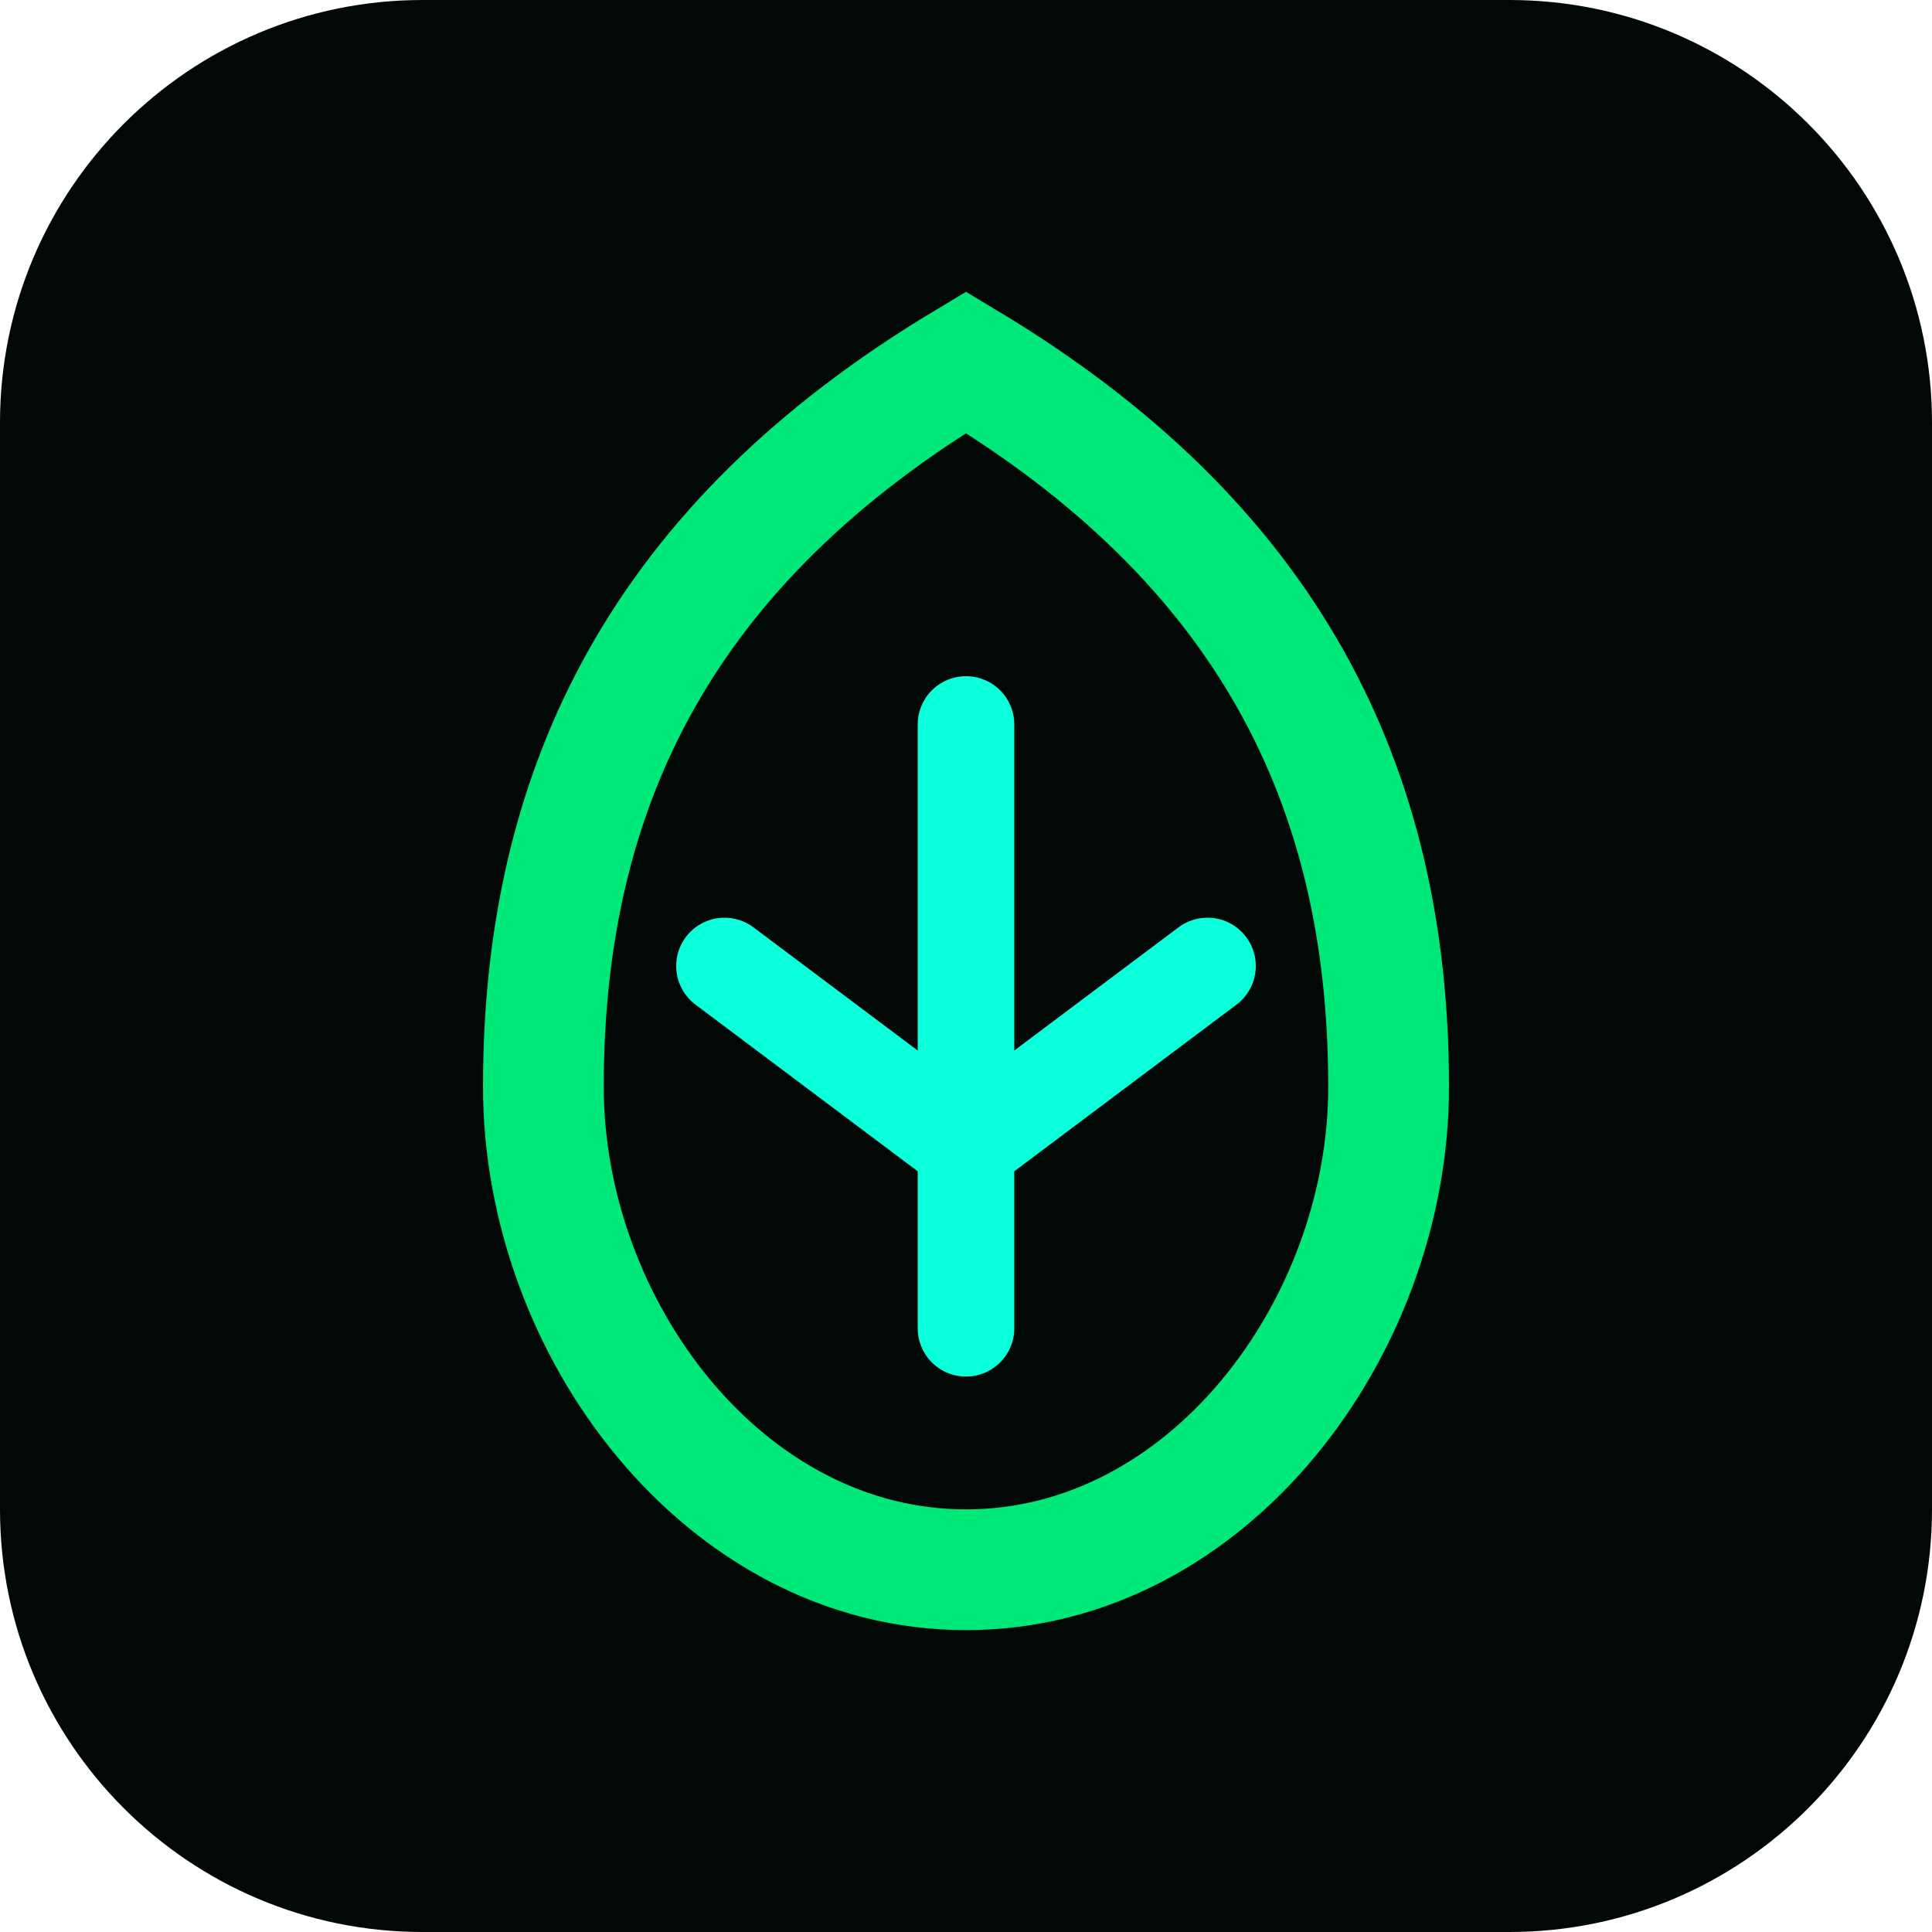
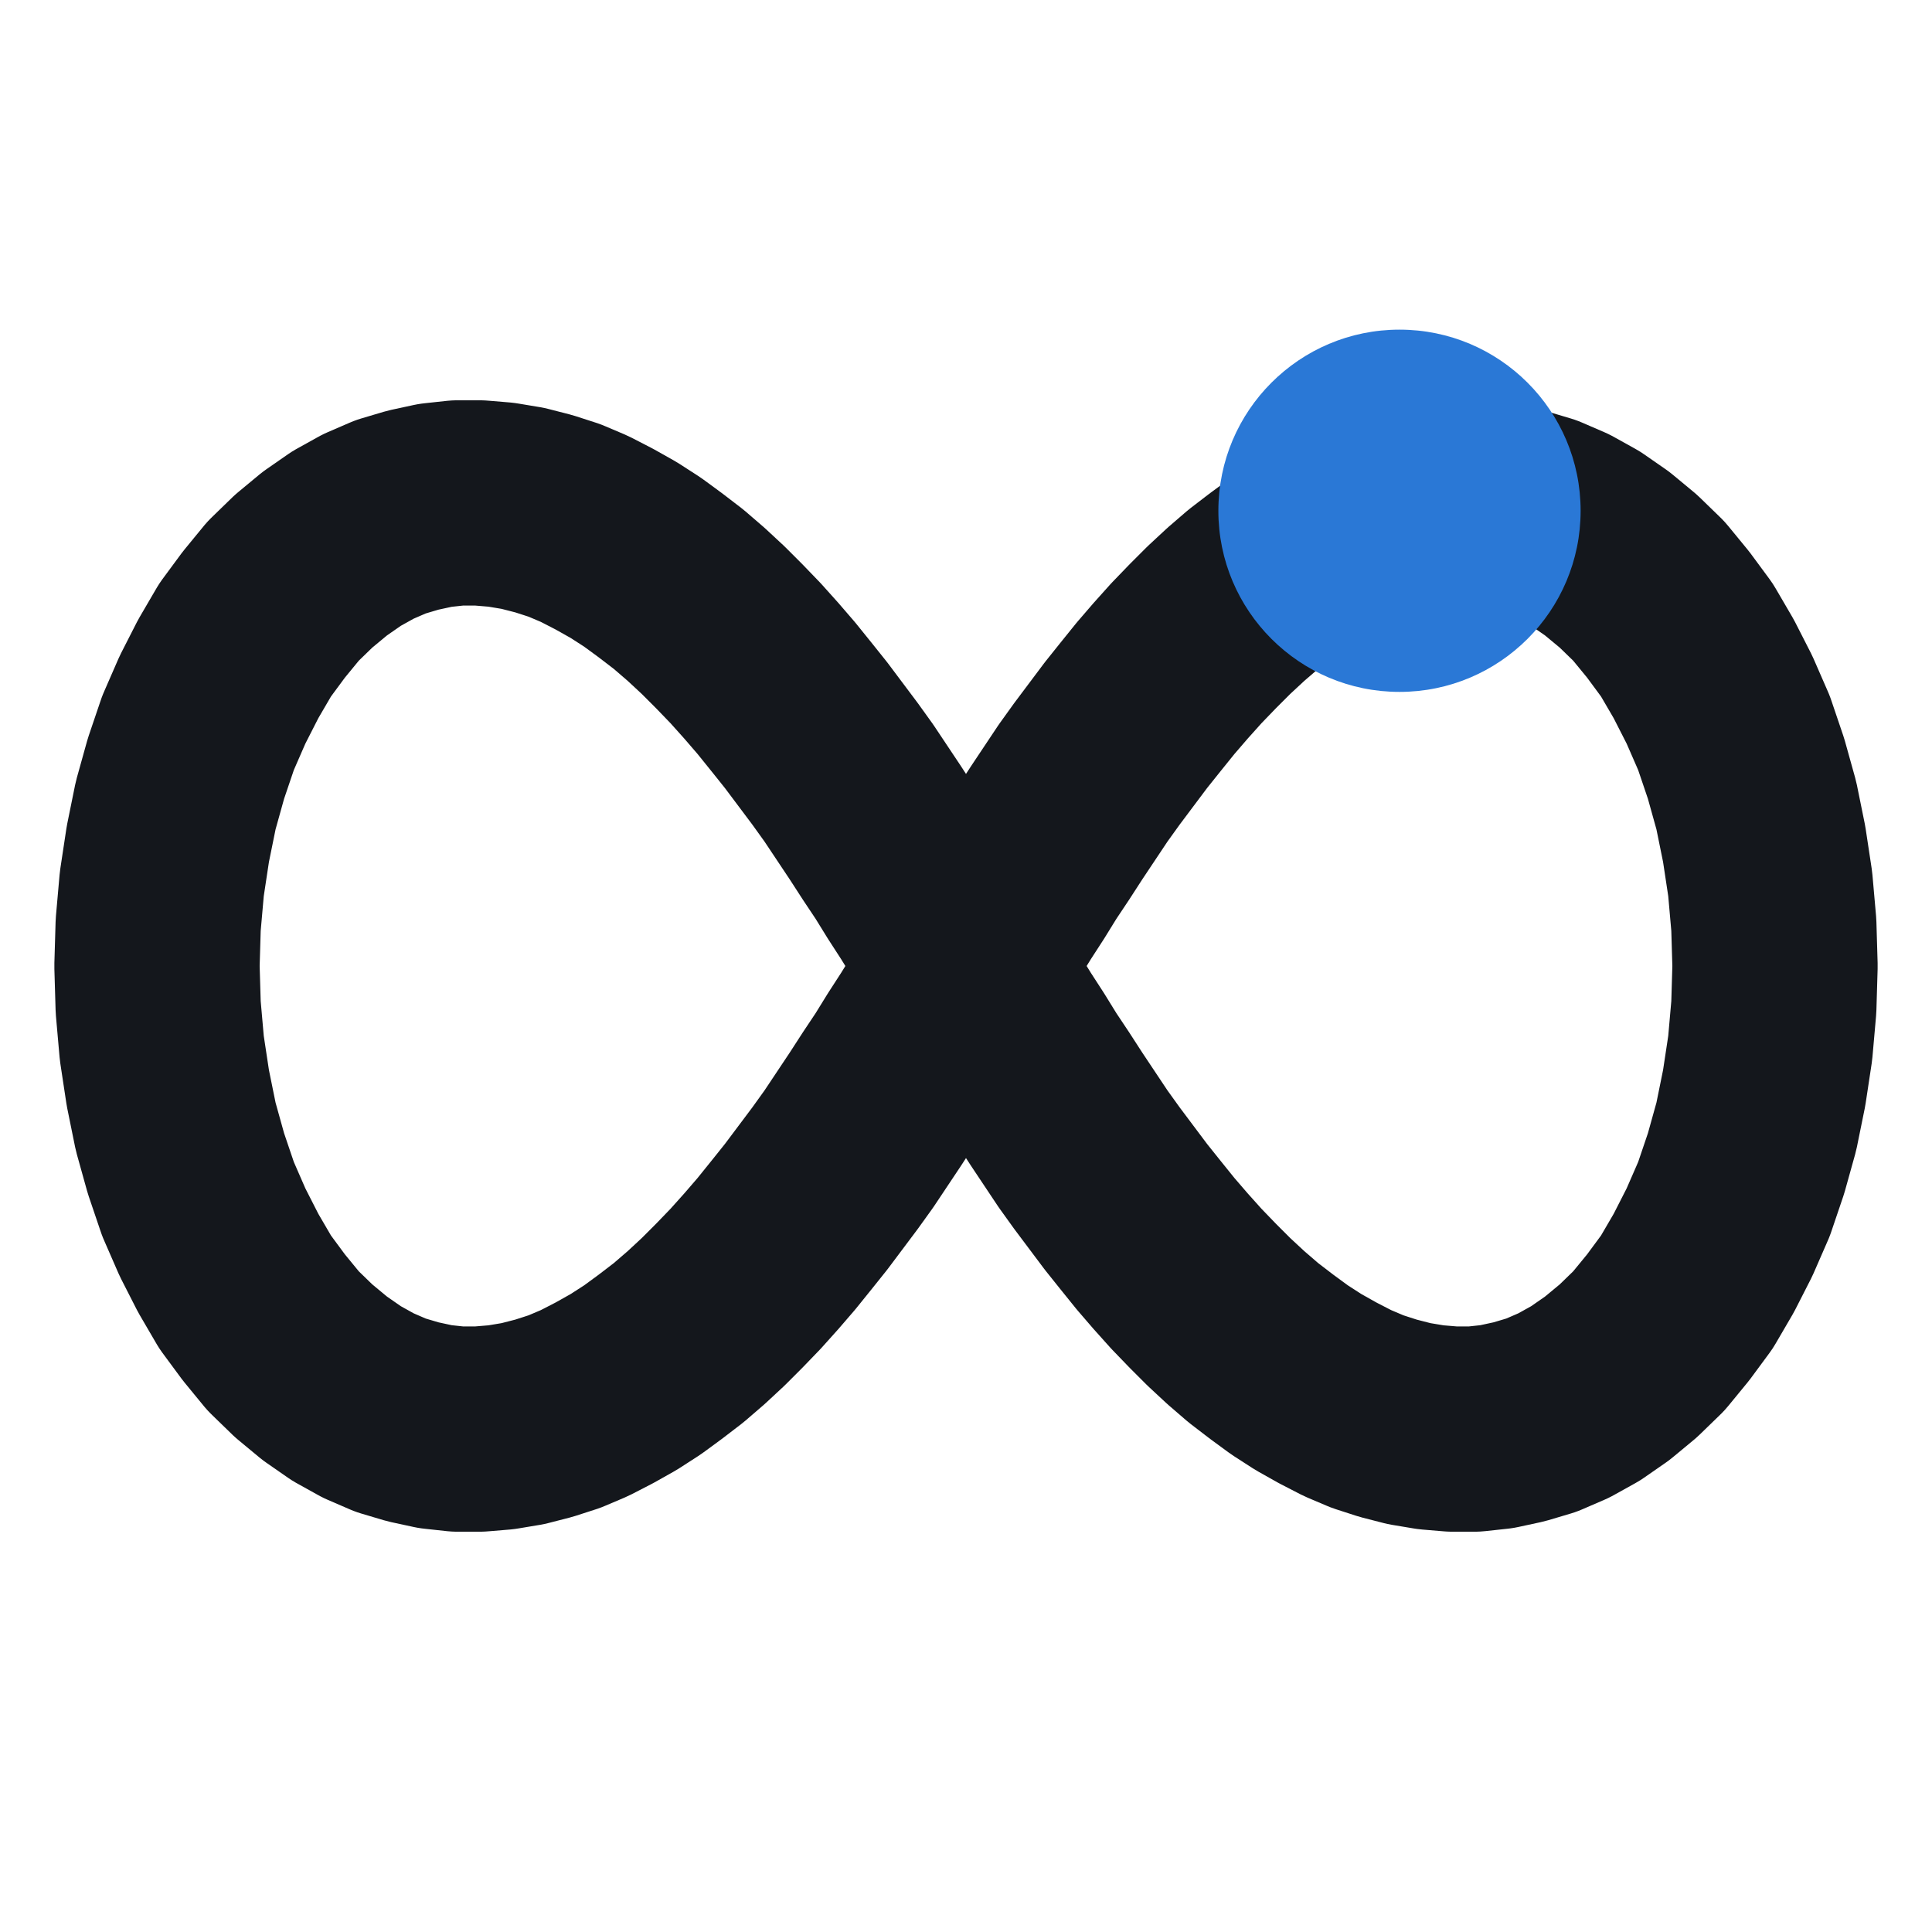
<svg xmlns="http://www.w3.org/2000/svg" viewBox="0 0 32 32">
-   <rect width="32" height="32" rx="7" fill="#020806" />
-   <path d="M16 6c-5 3-7 7-7 12 0 4 3 8 7 8s7-4 7-8c0-5-2-9-7-12z" fill="none" stroke="#00e87a" stroke-width="2" />
-   <path d="M16 12v10M12 16l4 3 4-3" fill="none" stroke="#0affdb" stroke-width="1.6" stroke-linecap="round" stroke-linejoin="round" />
+   <style>path{stroke:#14171C}circle{fill:#2a78d6}@media (prefers-color-scheme:dark){path{stroke:#EDEEF0}circle{fill:#3987e5}}</style>
+   <path d="M29.40 16.00L29.38 16.68L29.32 17.36L29.22 18.02L29.09 18.66L28.92 19.27L28.72 19.86L28.48 20.41L28.22 20.92L27.94 21.40L27.63 21.82L27.31 22.21L26.97 22.54L26.62 22.83L26.26 23.08L25.90 23.28L25.53 23.44L25.16 23.55L24.79 23.63L24.42 23.67L24.06 23.67L23.70 23.64L23.34 23.58L22.99 23.49L22.65 23.38L22.32 23.24L21.99 23.07L21.67 22.89L21.36 22.69L21.06 22.47L20.76 22.24L20.47 21.99L20.19 21.73L19.92 21.46L19.65 21.18L19.39 20.89L19.14 20.60L18.89 20.29L18.65 19.99L18.41 19.67L18.17 19.35L17.94 19.03L17.72 18.70L17.50 18.37L17.28 18.03L17.06 17.70L16.85 17.36L16.63 17.02L16.42 16.68L16.21 16.34L16.00 16.00L15.79 15.66L15.58 15.32L15.37 14.98L15.15 14.64L14.94 14.30L14.72 13.97L14.50 13.63L14.28 13.30L14.06 12.97L13.83 12.65L13.59 12.33L13.35 12.01L13.11 11.71L12.86 11.40L12.61 11.11L12.35 10.82L12.08 10.54L11.81 10.27L11.53 10.01L11.24 9.76L10.94 9.53L10.64 9.31L10.33 9.11L10.01 8.93L9.68 8.76L9.35 8.62L9.01 8.51L8.66 8.42L8.30 8.36L7.94 8.33L7.58 8.33L7.21 8.37L6.84 8.45L6.47 8.56L6.10 8.72L5.74 8.92L5.38 9.17L5.03 9.46L4.69 9.79L4.37 10.18L4.06 10.60L3.78 11.08L3.52 11.59L3.28 12.14L3.08 12.73L2.91 13.34L2.78 13.98L2.68 14.64L2.62 15.32L2.60 16.00L2.62 16.68L2.68 17.36L2.78 18.02L2.91 18.66L3.08 19.27L3.28 19.86L3.52 20.41L3.78 20.92L4.06 21.40L4.37 21.82L4.69 22.21L5.03 22.54L5.38 22.83L5.74 23.08L6.10 23.28L6.47 23.44L6.84 23.55L7.21 23.63L7.58 23.67L7.94 23.67L8.30 23.64L8.66 23.58L9.01 23.49L9.35 23.38L9.68 23.24L10.01 23.07L10.33 22.89L10.64 22.69L10.94 22.47L11.24 22.24L11.53 21.99L11.81 21.73L12.08 21.46L12.35 21.18L12.61 20.89L12.86 20.60L13.11 20.29L13.35 19.99L13.59 19.67L13.83 19.35L14.06 19.03L14.28 18.70L14.50 18.37L14.72 18.03L14.94 17.70L15.15 17.36L15.37 17.02L15.58 16.68L15.79 16.34L16.00 16.00L16.21 15.66L16.42 15.32L16.63 14.98L16.85 14.64L17.06 14.30L17.28 13.97L17.50 13.63L17.72 13.30L17.94 12.97L18.17 12.65L18.41 12.33L18.65 12.01L18.89 11.71L19.14 11.40L19.39 11.11L19.65 10.82L19.92 10.54L20.19 10.27L20.47 10.01L20.76 9.76L21.06 9.53L21.36 9.31L21.67 9.11L21.99 8.93L22.32 8.76L22.65 8.62L22.99 8.51L23.34 8.42L23.70 8.36L24.06 8.33L24.42 8.33L24.79 8.37L25.16 8.45L25.53 8.56L25.90 8.72L26.26 8.92L26.62 9.17L26.97 9.46L27.31 9.79L27.63 10.18L27.94 10.60L28.22 11.08L28.48 11.59L28.72 12.14L28.92 12.73L29.09 13.34L29.22 13.98L29.32 14.64L29.38 15.32Z" fill="none" stroke-width="3.4" stroke-linejoin="round" />
+   <circle cx="23.18" cy="8.46" r="3" />
</svg>
